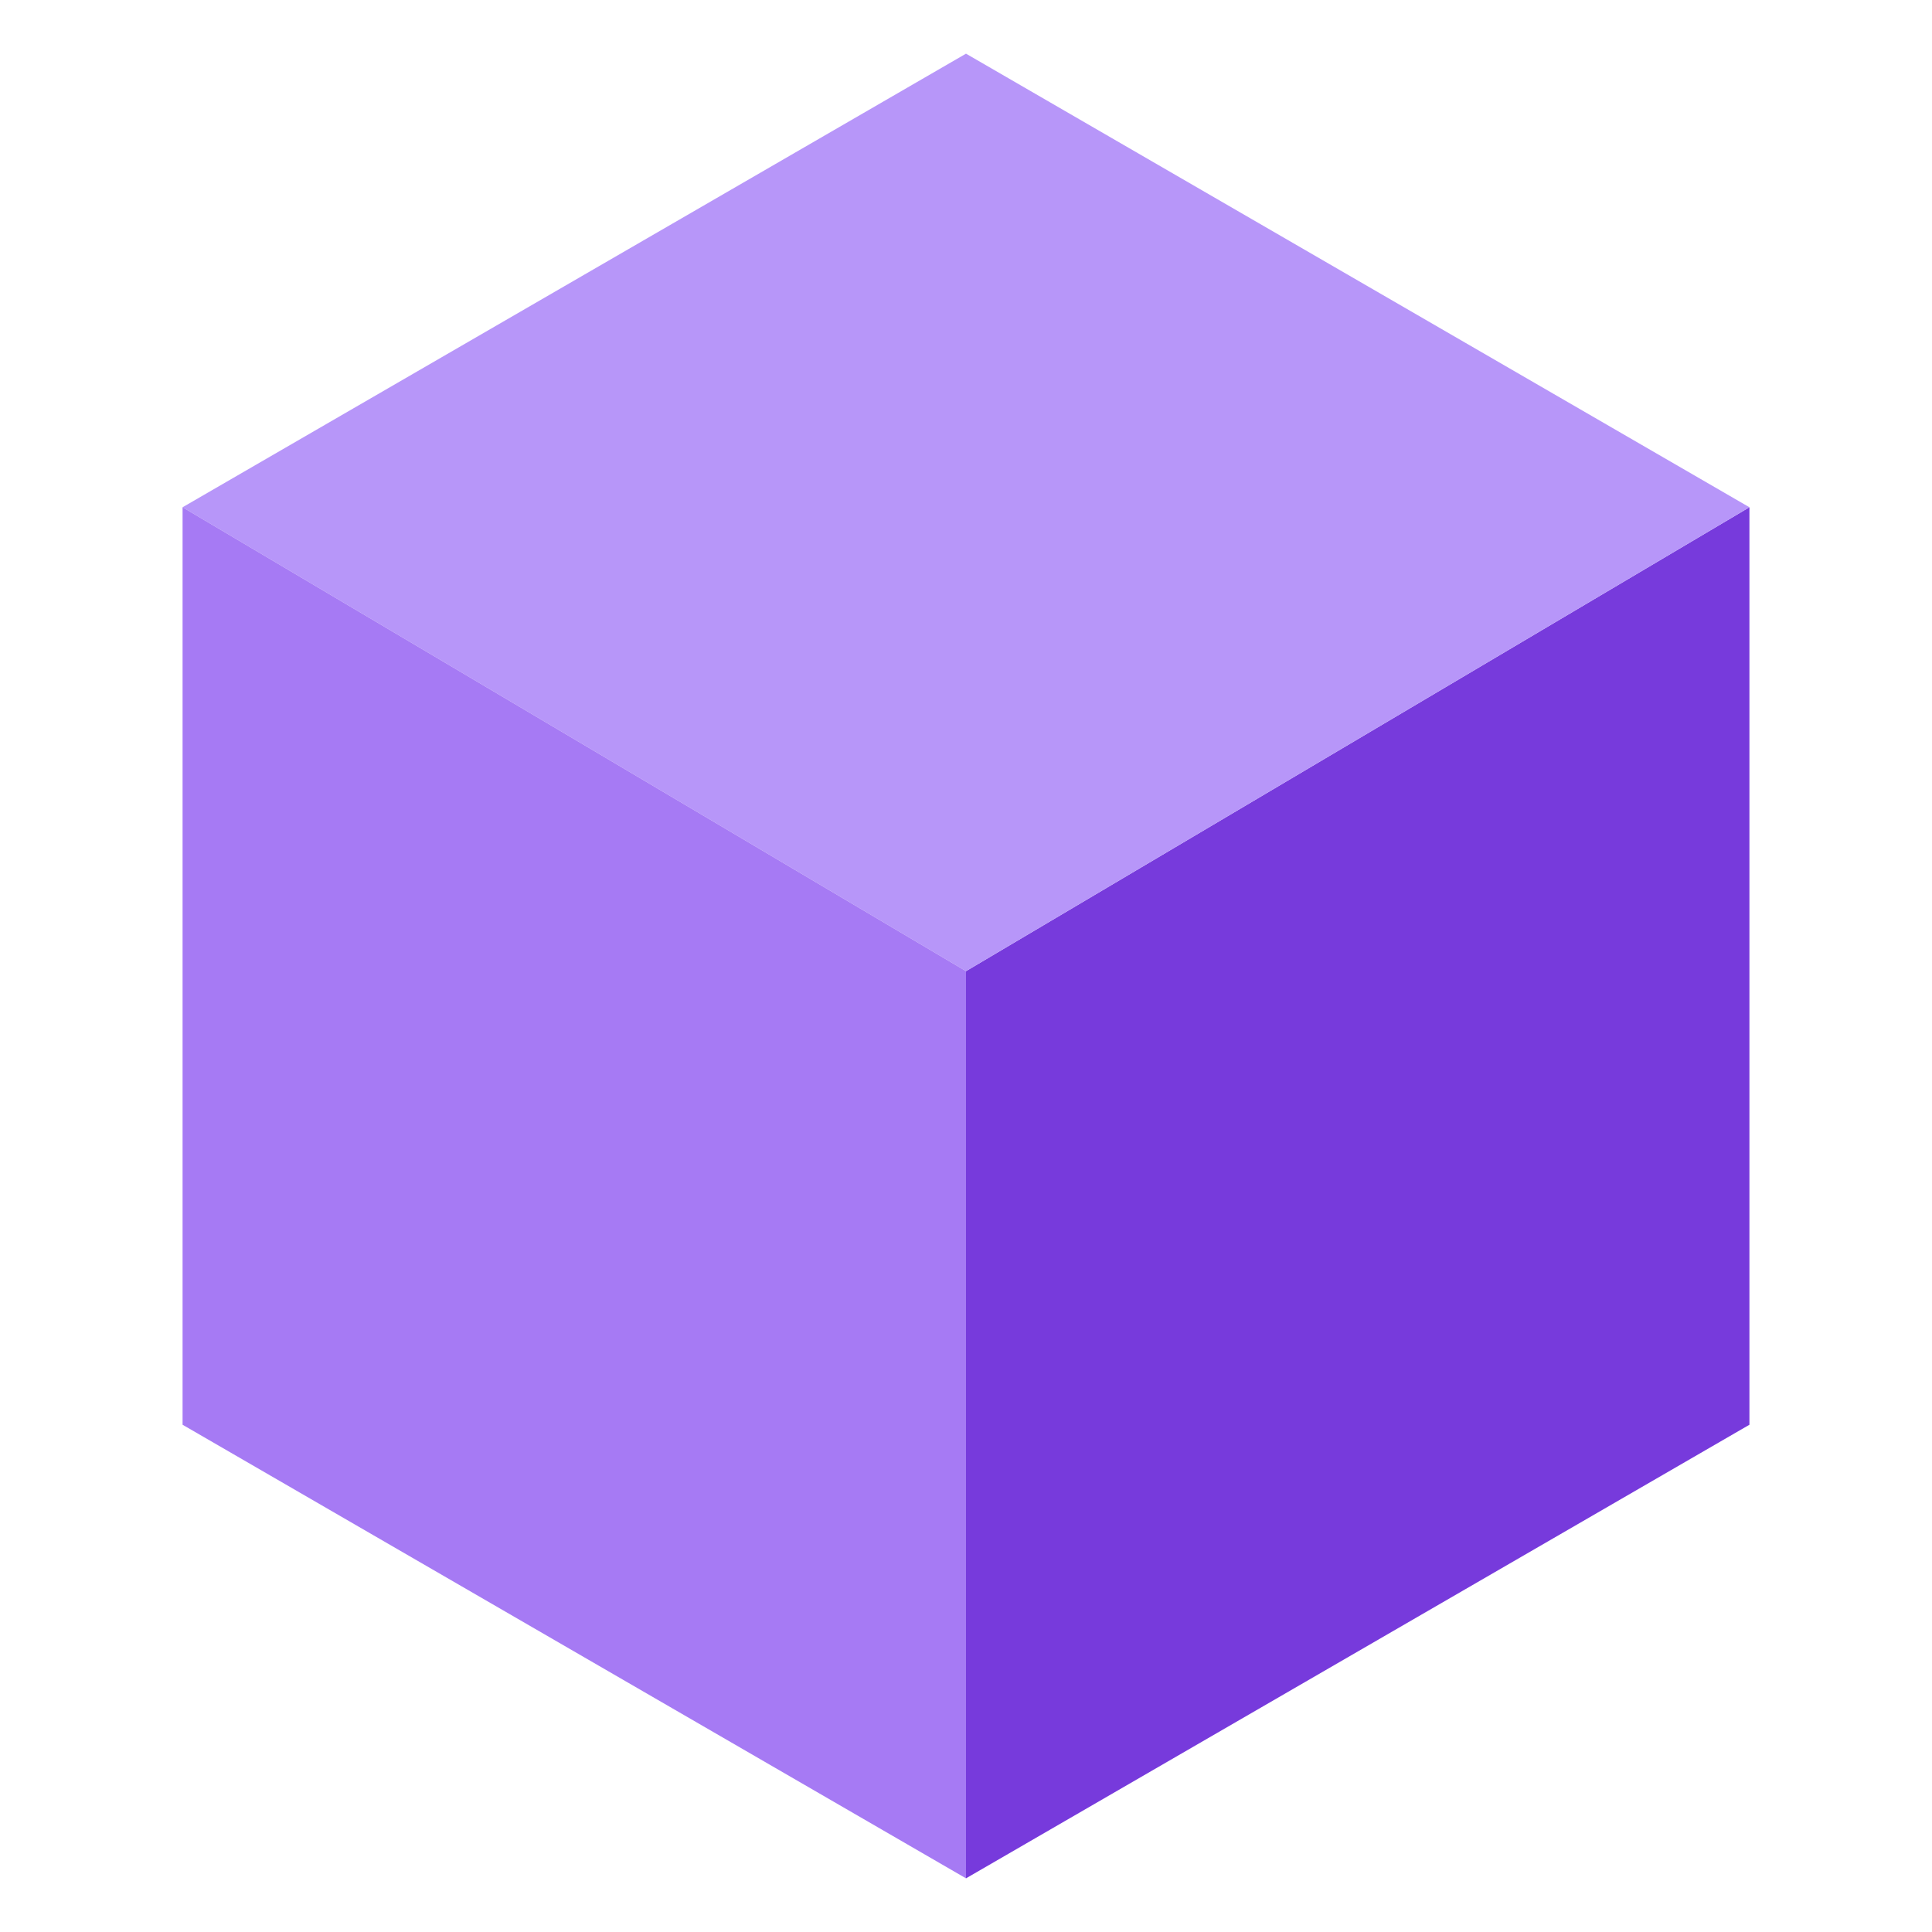
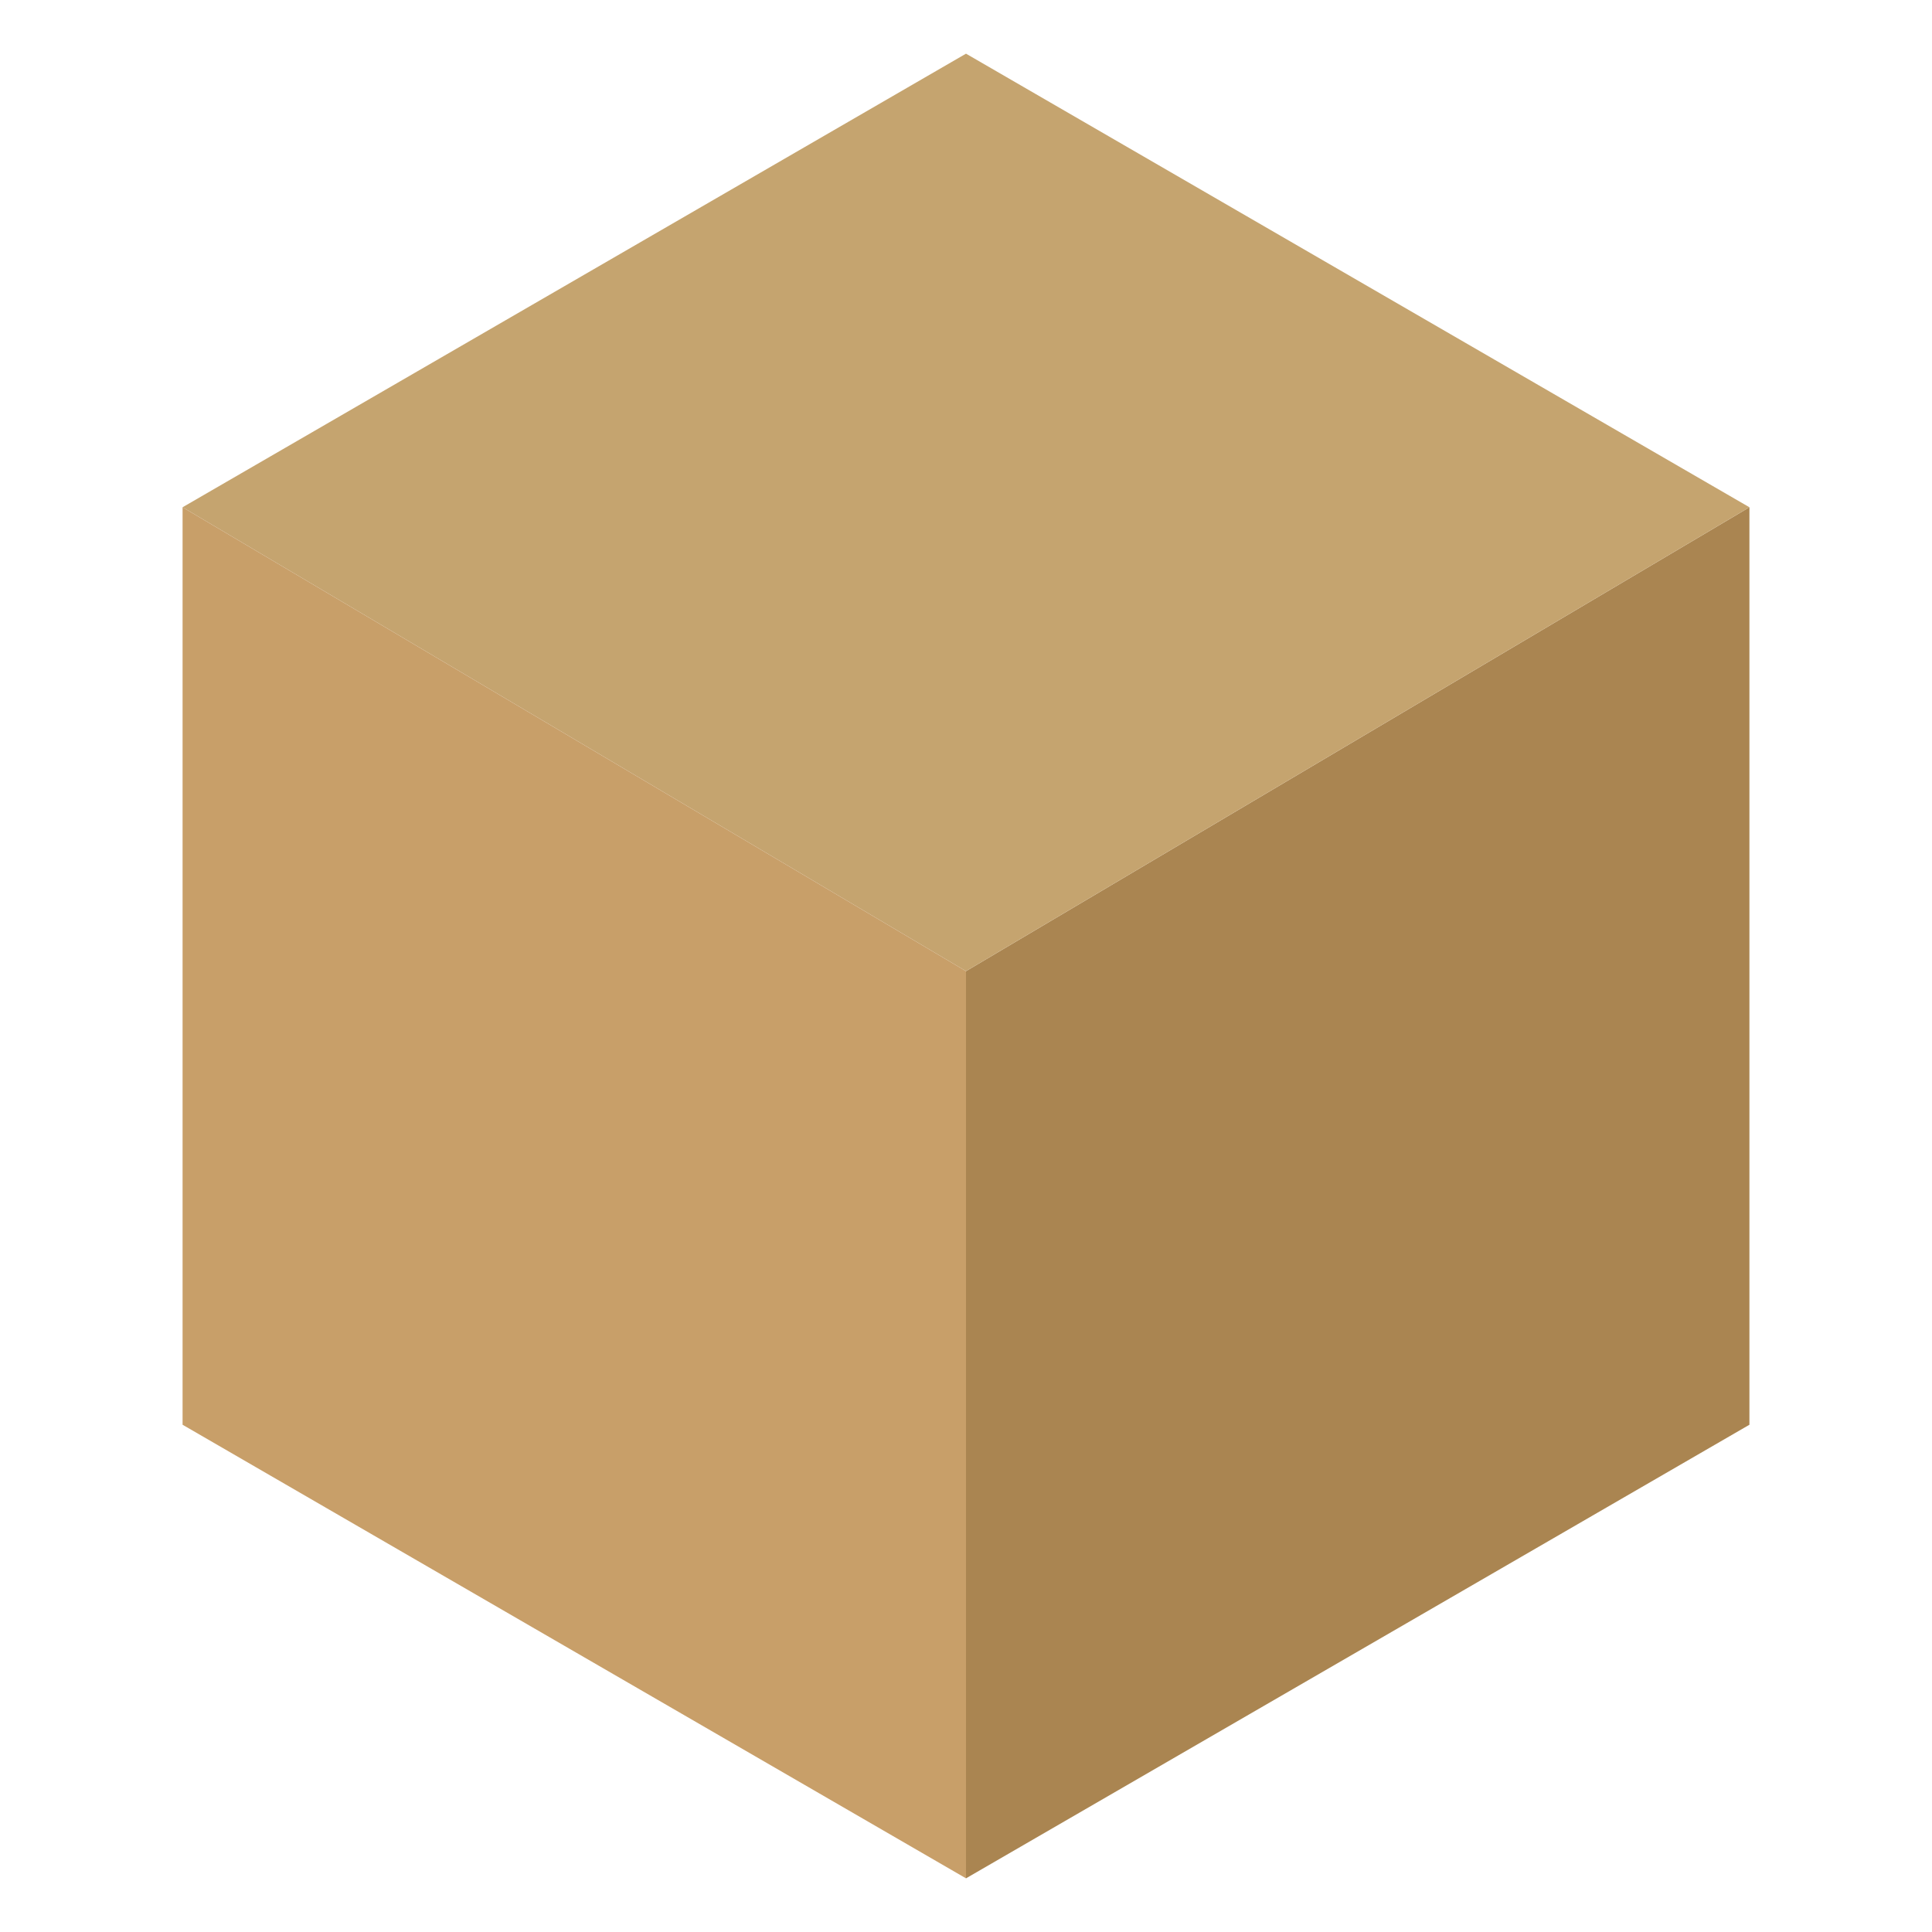
<svg xmlns="http://www.w3.org/2000/svg" viewBox="0 0 18 18">
-   <path fill="#773adc" d="M16.299 4.726v8.548L9 17.5V9.048l7.299-4.322z" />
-   <path fill="#b796f9" d="M16.299 4.726L9 9.048 1.701 4.726 9 .5l7.299 4.226z" />
-   <path fill="#a67af4" d="M9 9.048V17.5l-7.299-4.226V4.726L9 9.048z" />
+   <path fill="#aa8551" d="M16.299 4.726v8.548L9 17.5V9.048l7.299-4.322z" />
+   <path fill="#c5a46f" d="M16.299 4.726L9 9.048 1.701 4.726 9 .5l7.299 4.226z" />
+   <path fill="#c89f69" d="M9 9.048V17.5l-7.299-4.226V4.726L9 9.048z" />
</svg>
